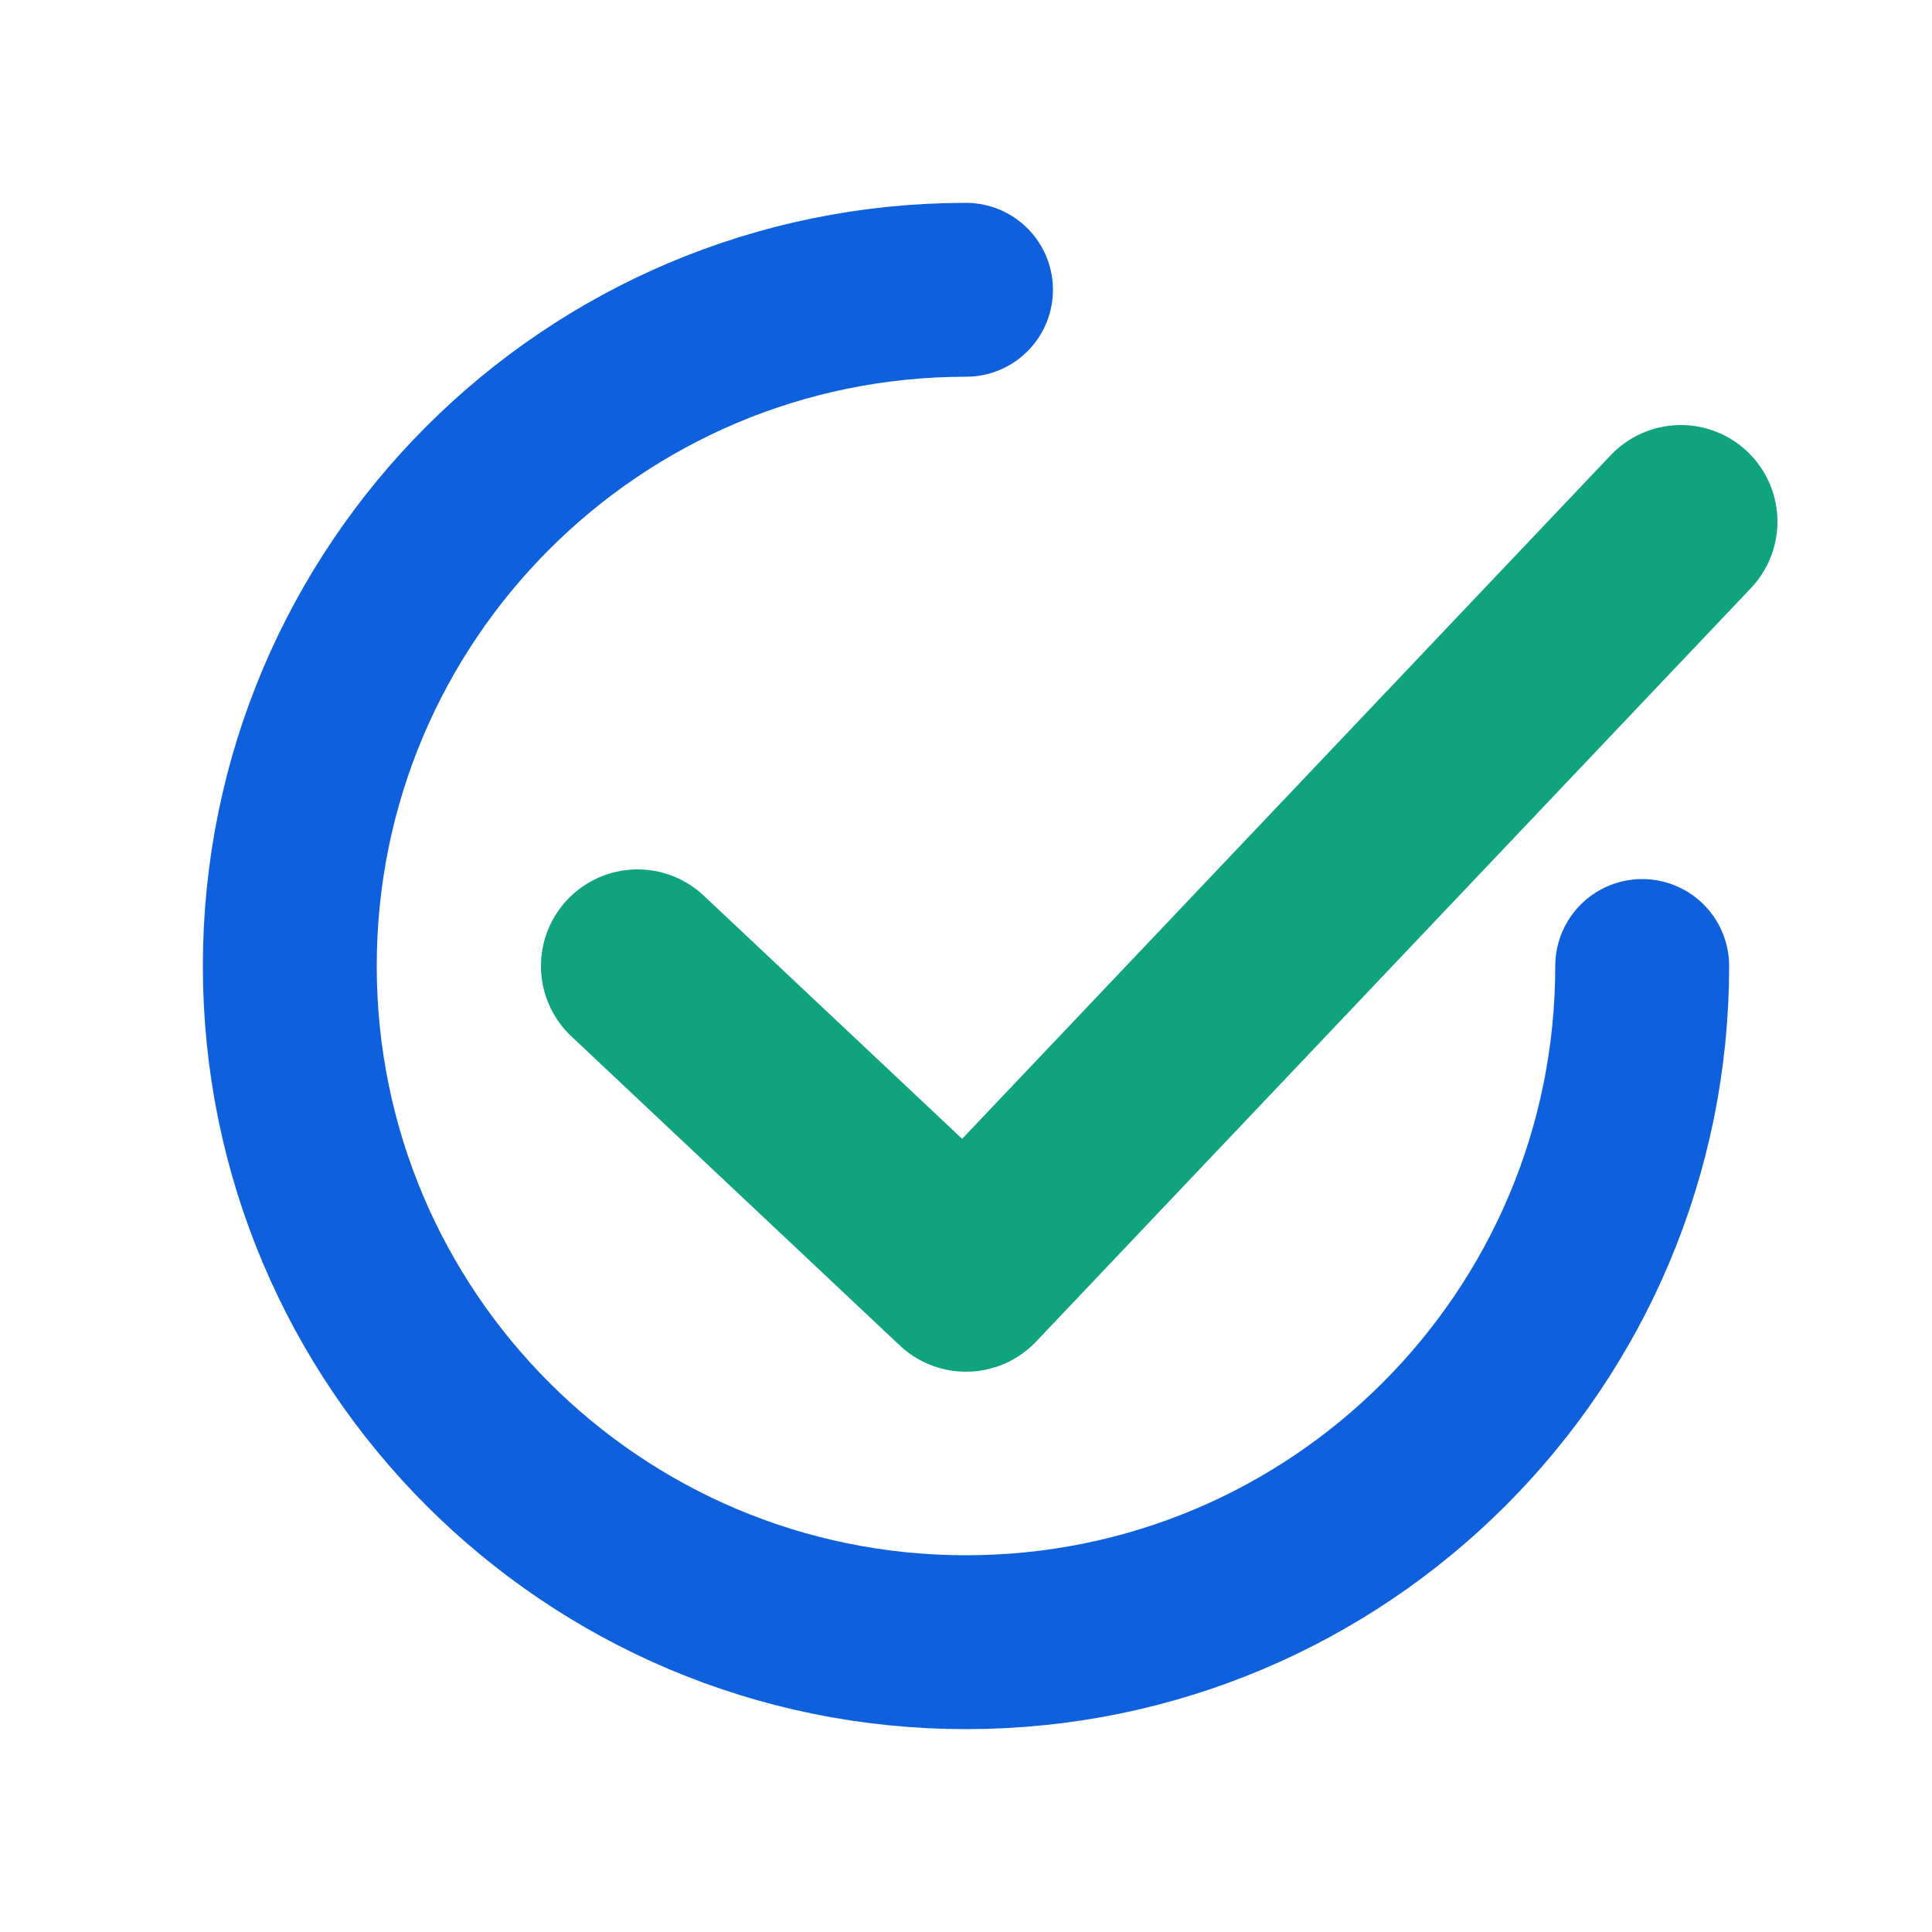
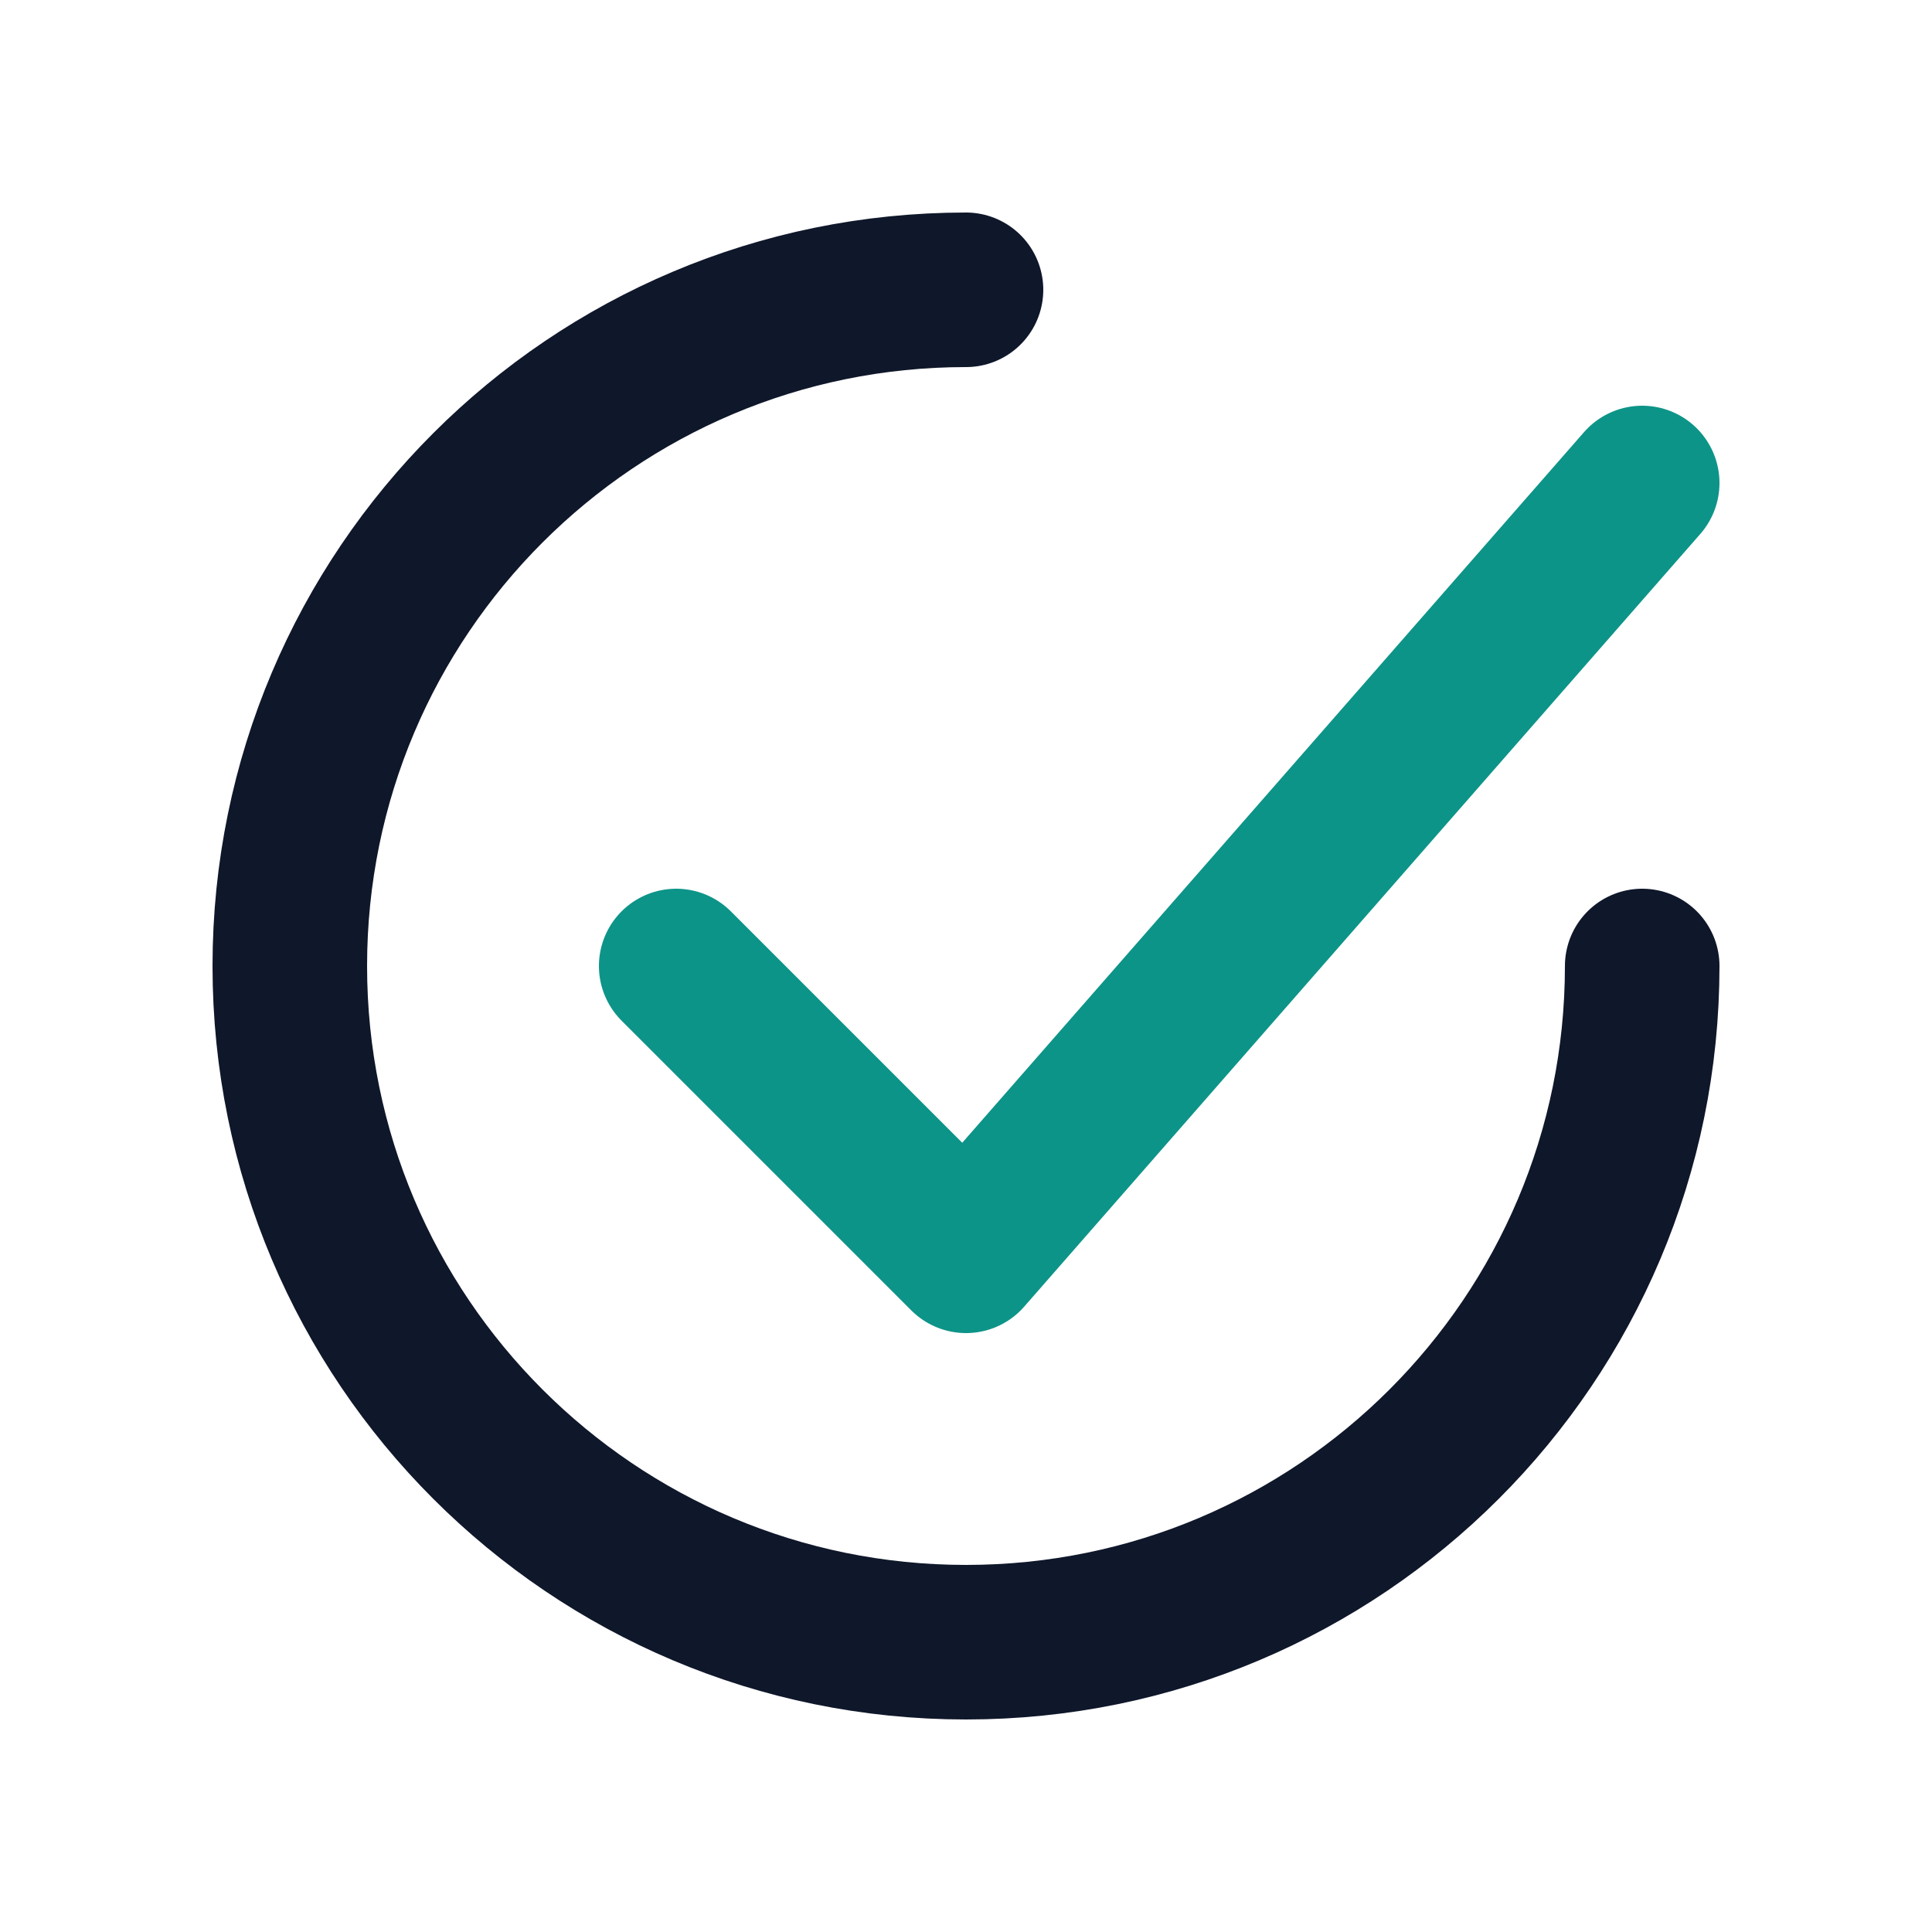
- <svg xmlns="http://www.w3.org/2000/svg" viewBox="0 0 100 100" fill="none">
-   <path d="M 50 15 A 35 35 0 1 0 85 50" stroke="#0F60DC" stroke-width="9" stroke-linecap="round" />
-   <path d="M 33 50 L 50 66 L 87 27" stroke="#10A37F" stroke-width="10" stroke-linecap="round" stroke-linejoin="round" />
+ <svg xmlns="http://www.w3.org/2000/svg" viewBox="0 0 100 100" width="100" height="100" fill="none">
+   <path d="M 50 15 A 35 35 0 1 0 85 50" stroke="#0f172a" stroke-width="8" stroke-linecap="round" />
+   <path d="M 35 50 L 50 65 L 85 25" stroke="#0d9488" stroke-width="8" stroke-linecap="round" stroke-linejoin="round" />
</svg>
